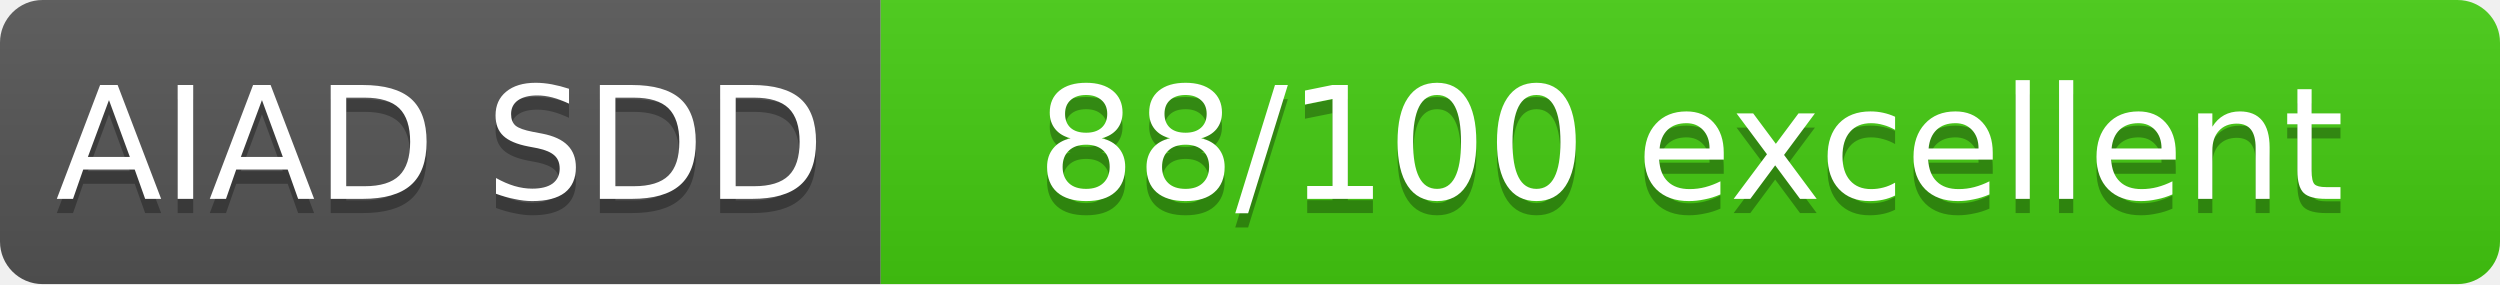
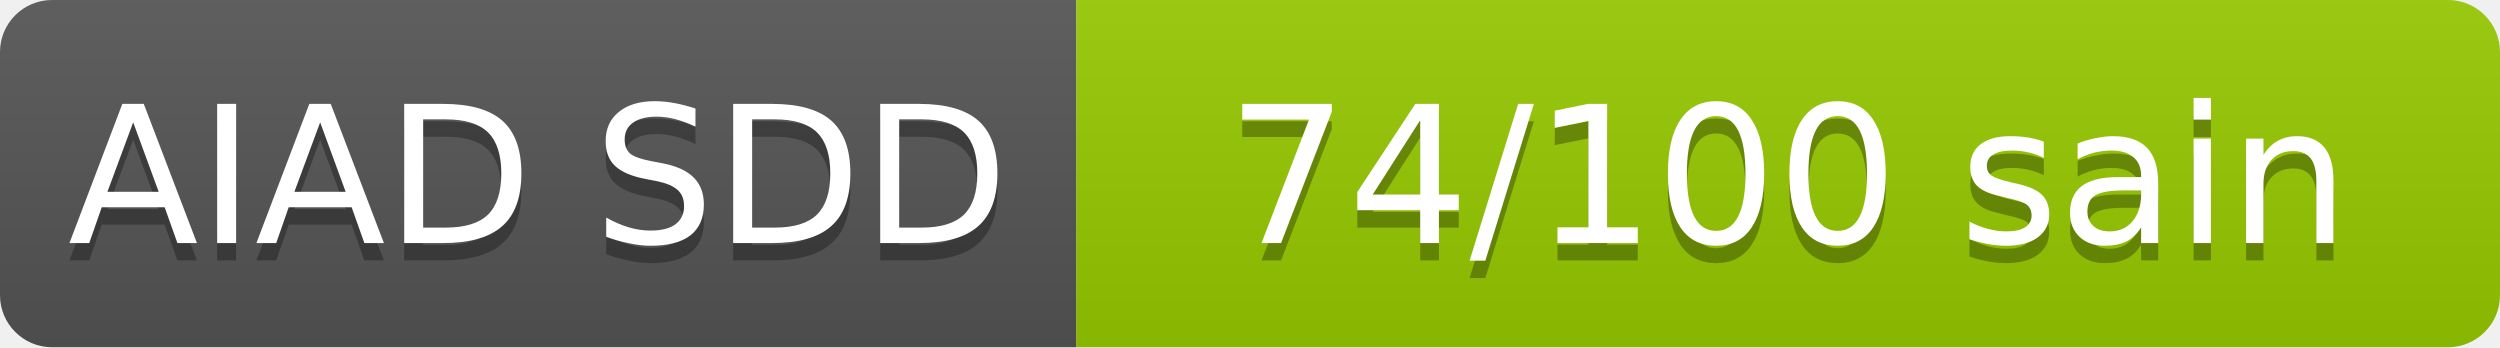
- <svg xmlns="http://www.w3.org/2000/svg" width="176" height="20" role="img" aria-label="AIAD SDD: 88/100 excellent">
+ <svg xmlns="http://www.w3.org/2000/svg" width="144" height="20" role="img" aria-label="AIAD SDD: 74/100 sain">
  <linearGradient id="aiad-badge-g" x2="0" y2="100%">
    <stop offset="0" stop-color="#bbb" stop-opacity=".1" />
    <stop offset="1" stop-opacity=".1" />
  </linearGradient>
  <clipPath id="aiad-badge-c">
-     <rect width="176" height="20" rx="3" fill="#fff" />
+     <rect width="144" height="20" rx="3" fill="#fff" />
  </clipPath>
  <g clip-path="url(#aiad-badge-c)">
    <rect width="62" height="20" fill="#555" />
-     <rect x="62" width="114" height="20" fill="#4c1" />
-     <rect width="176" height="20" fill="url(#aiad-badge-g)" />
+     <rect x="62" width="82" height="20" fill="#97ca00" />
+     <rect width="144" height="20" fill="url(#aiad-badge-g)" />
  </g>
  <g fill="#fff" text-anchor="middle" font-family="Verdana,Geneva,DejaVu Sans,sans-serif" font-size="11">
    <text x="31" y="15" fill="#010101" fill-opacity=".3">AIAD SDD</text>
    <text x="31" y="14">AIAD SDD</text>
-     <text x="119" y="15" fill="#010101" fill-opacity=".3">88/100 excellent</text>
-     <text x="119" y="14">88/100 excellent</text>
+     <text x="103" y="15" fill="#010101" fill-opacity=".3">74/100 sain</text>
+     <text x="103" y="14">74/100 sain</text>
  </g>
</svg>
